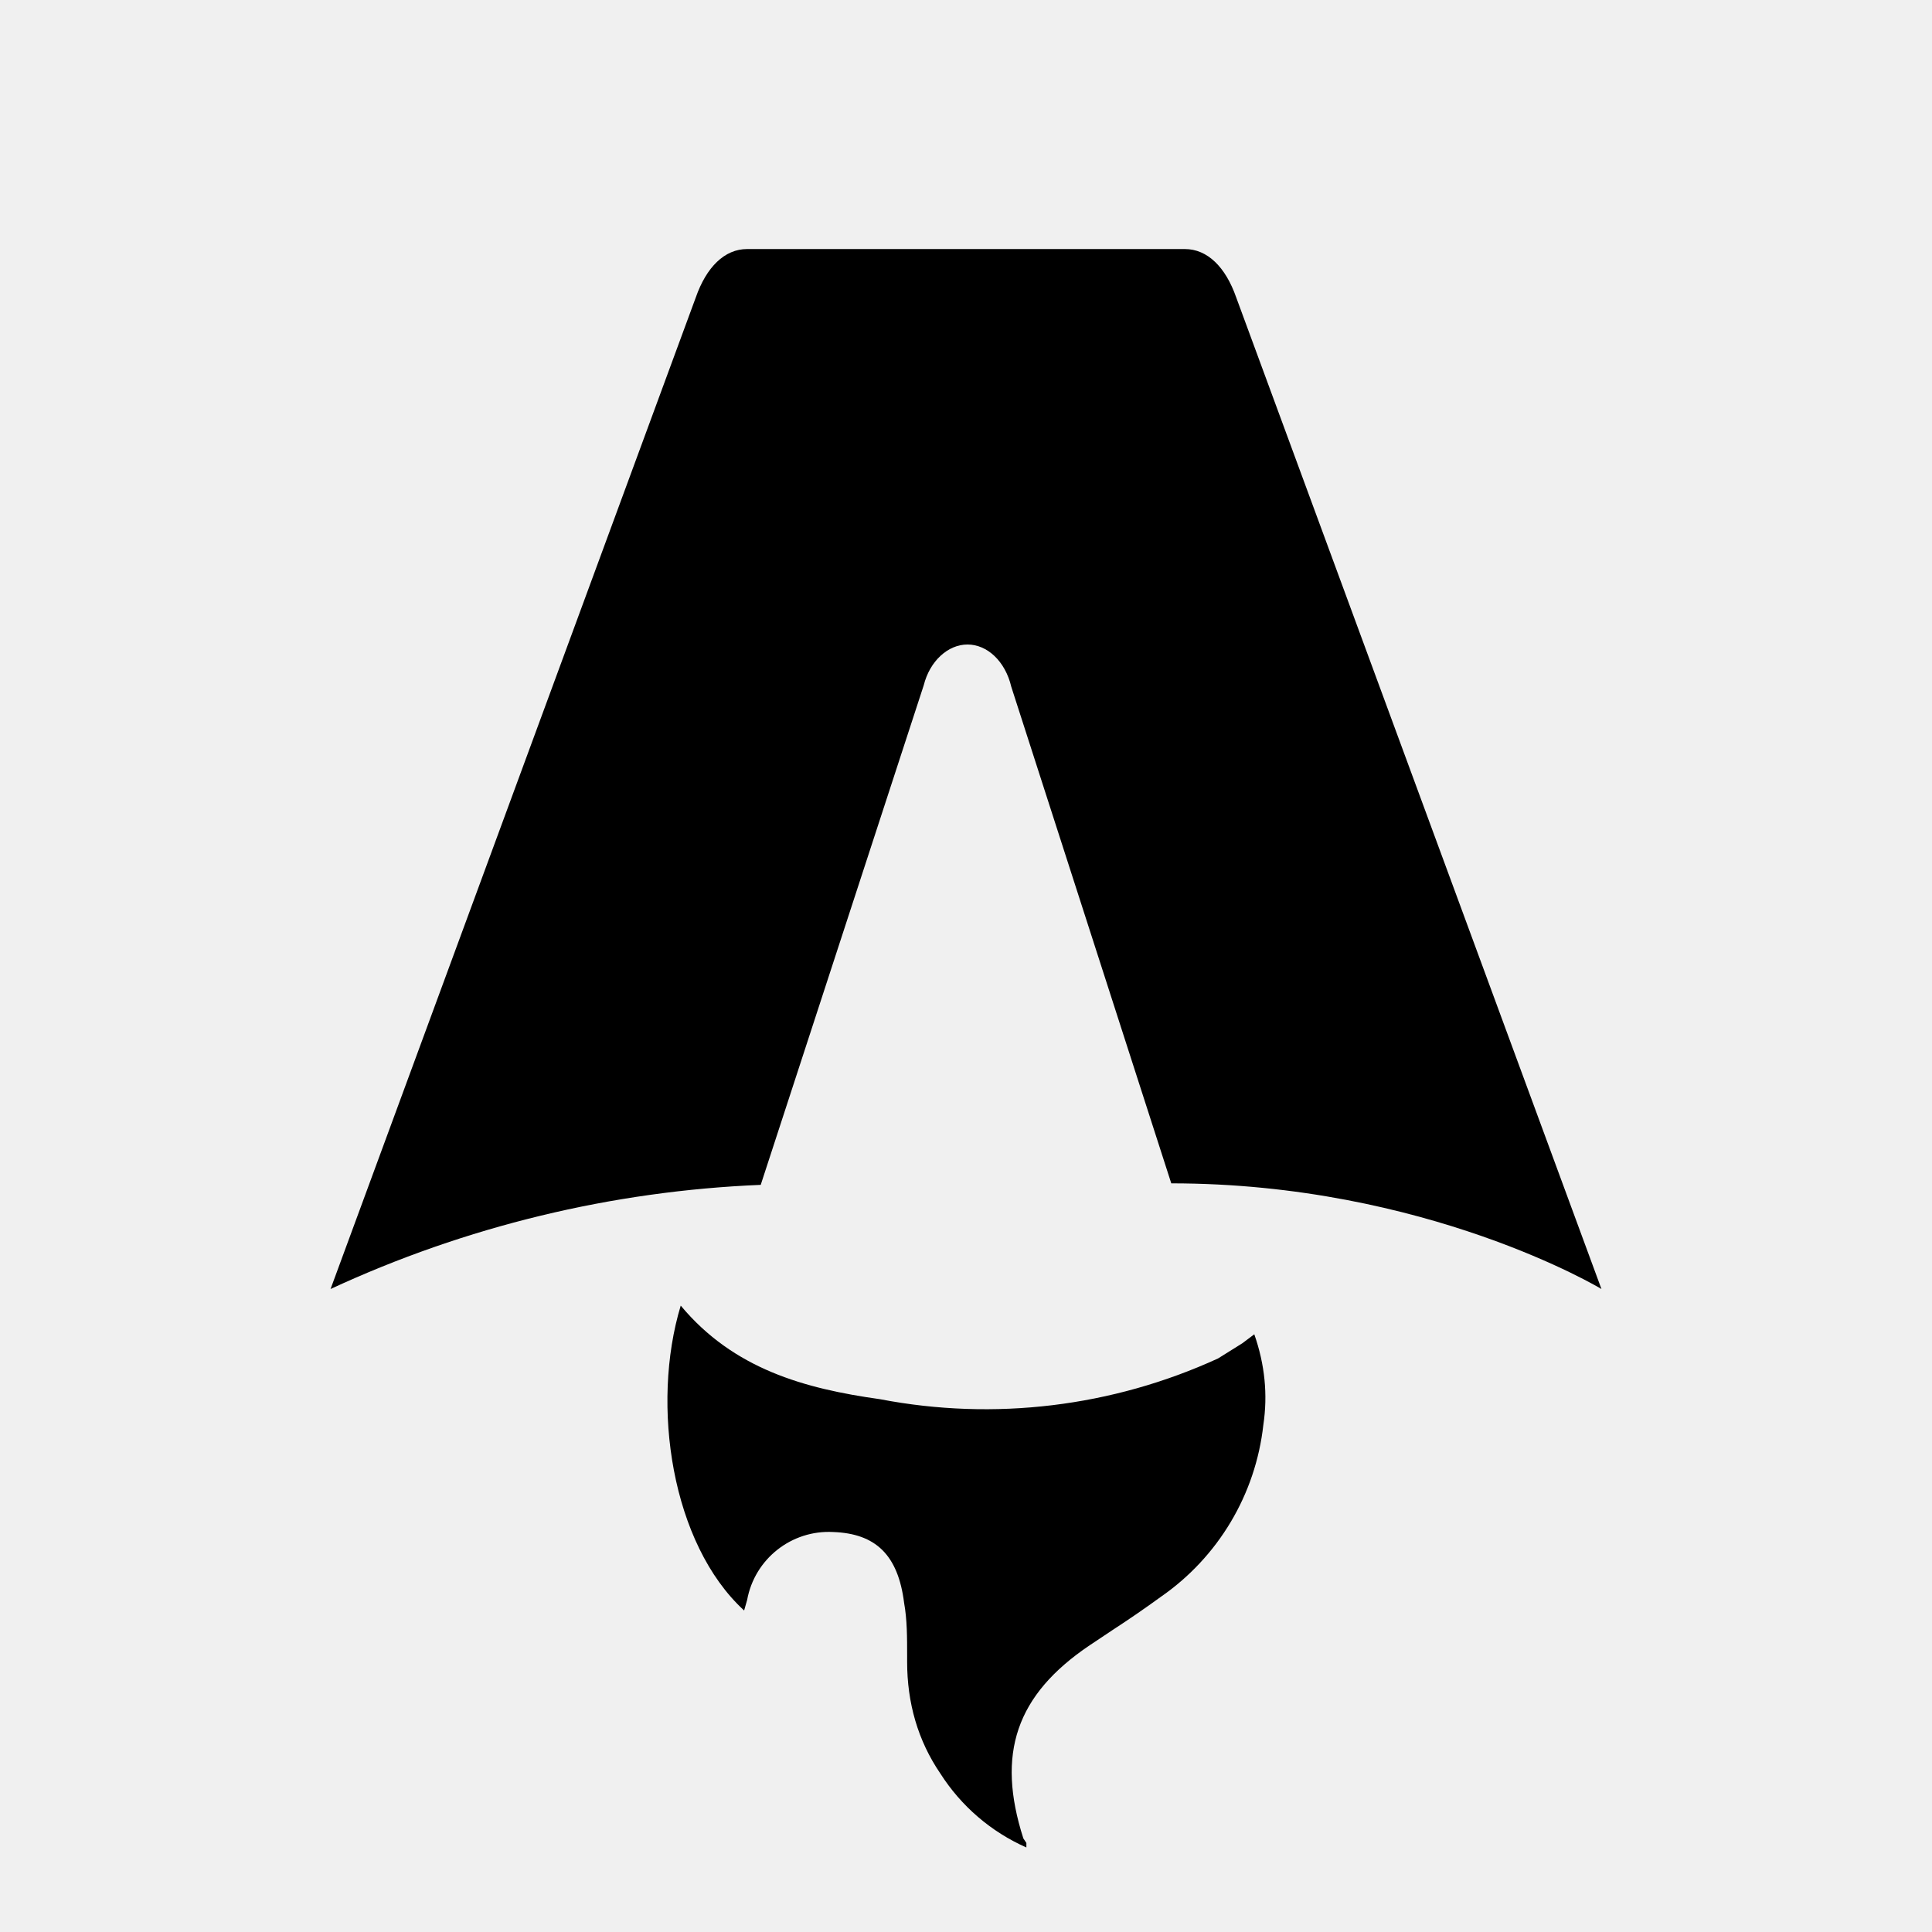
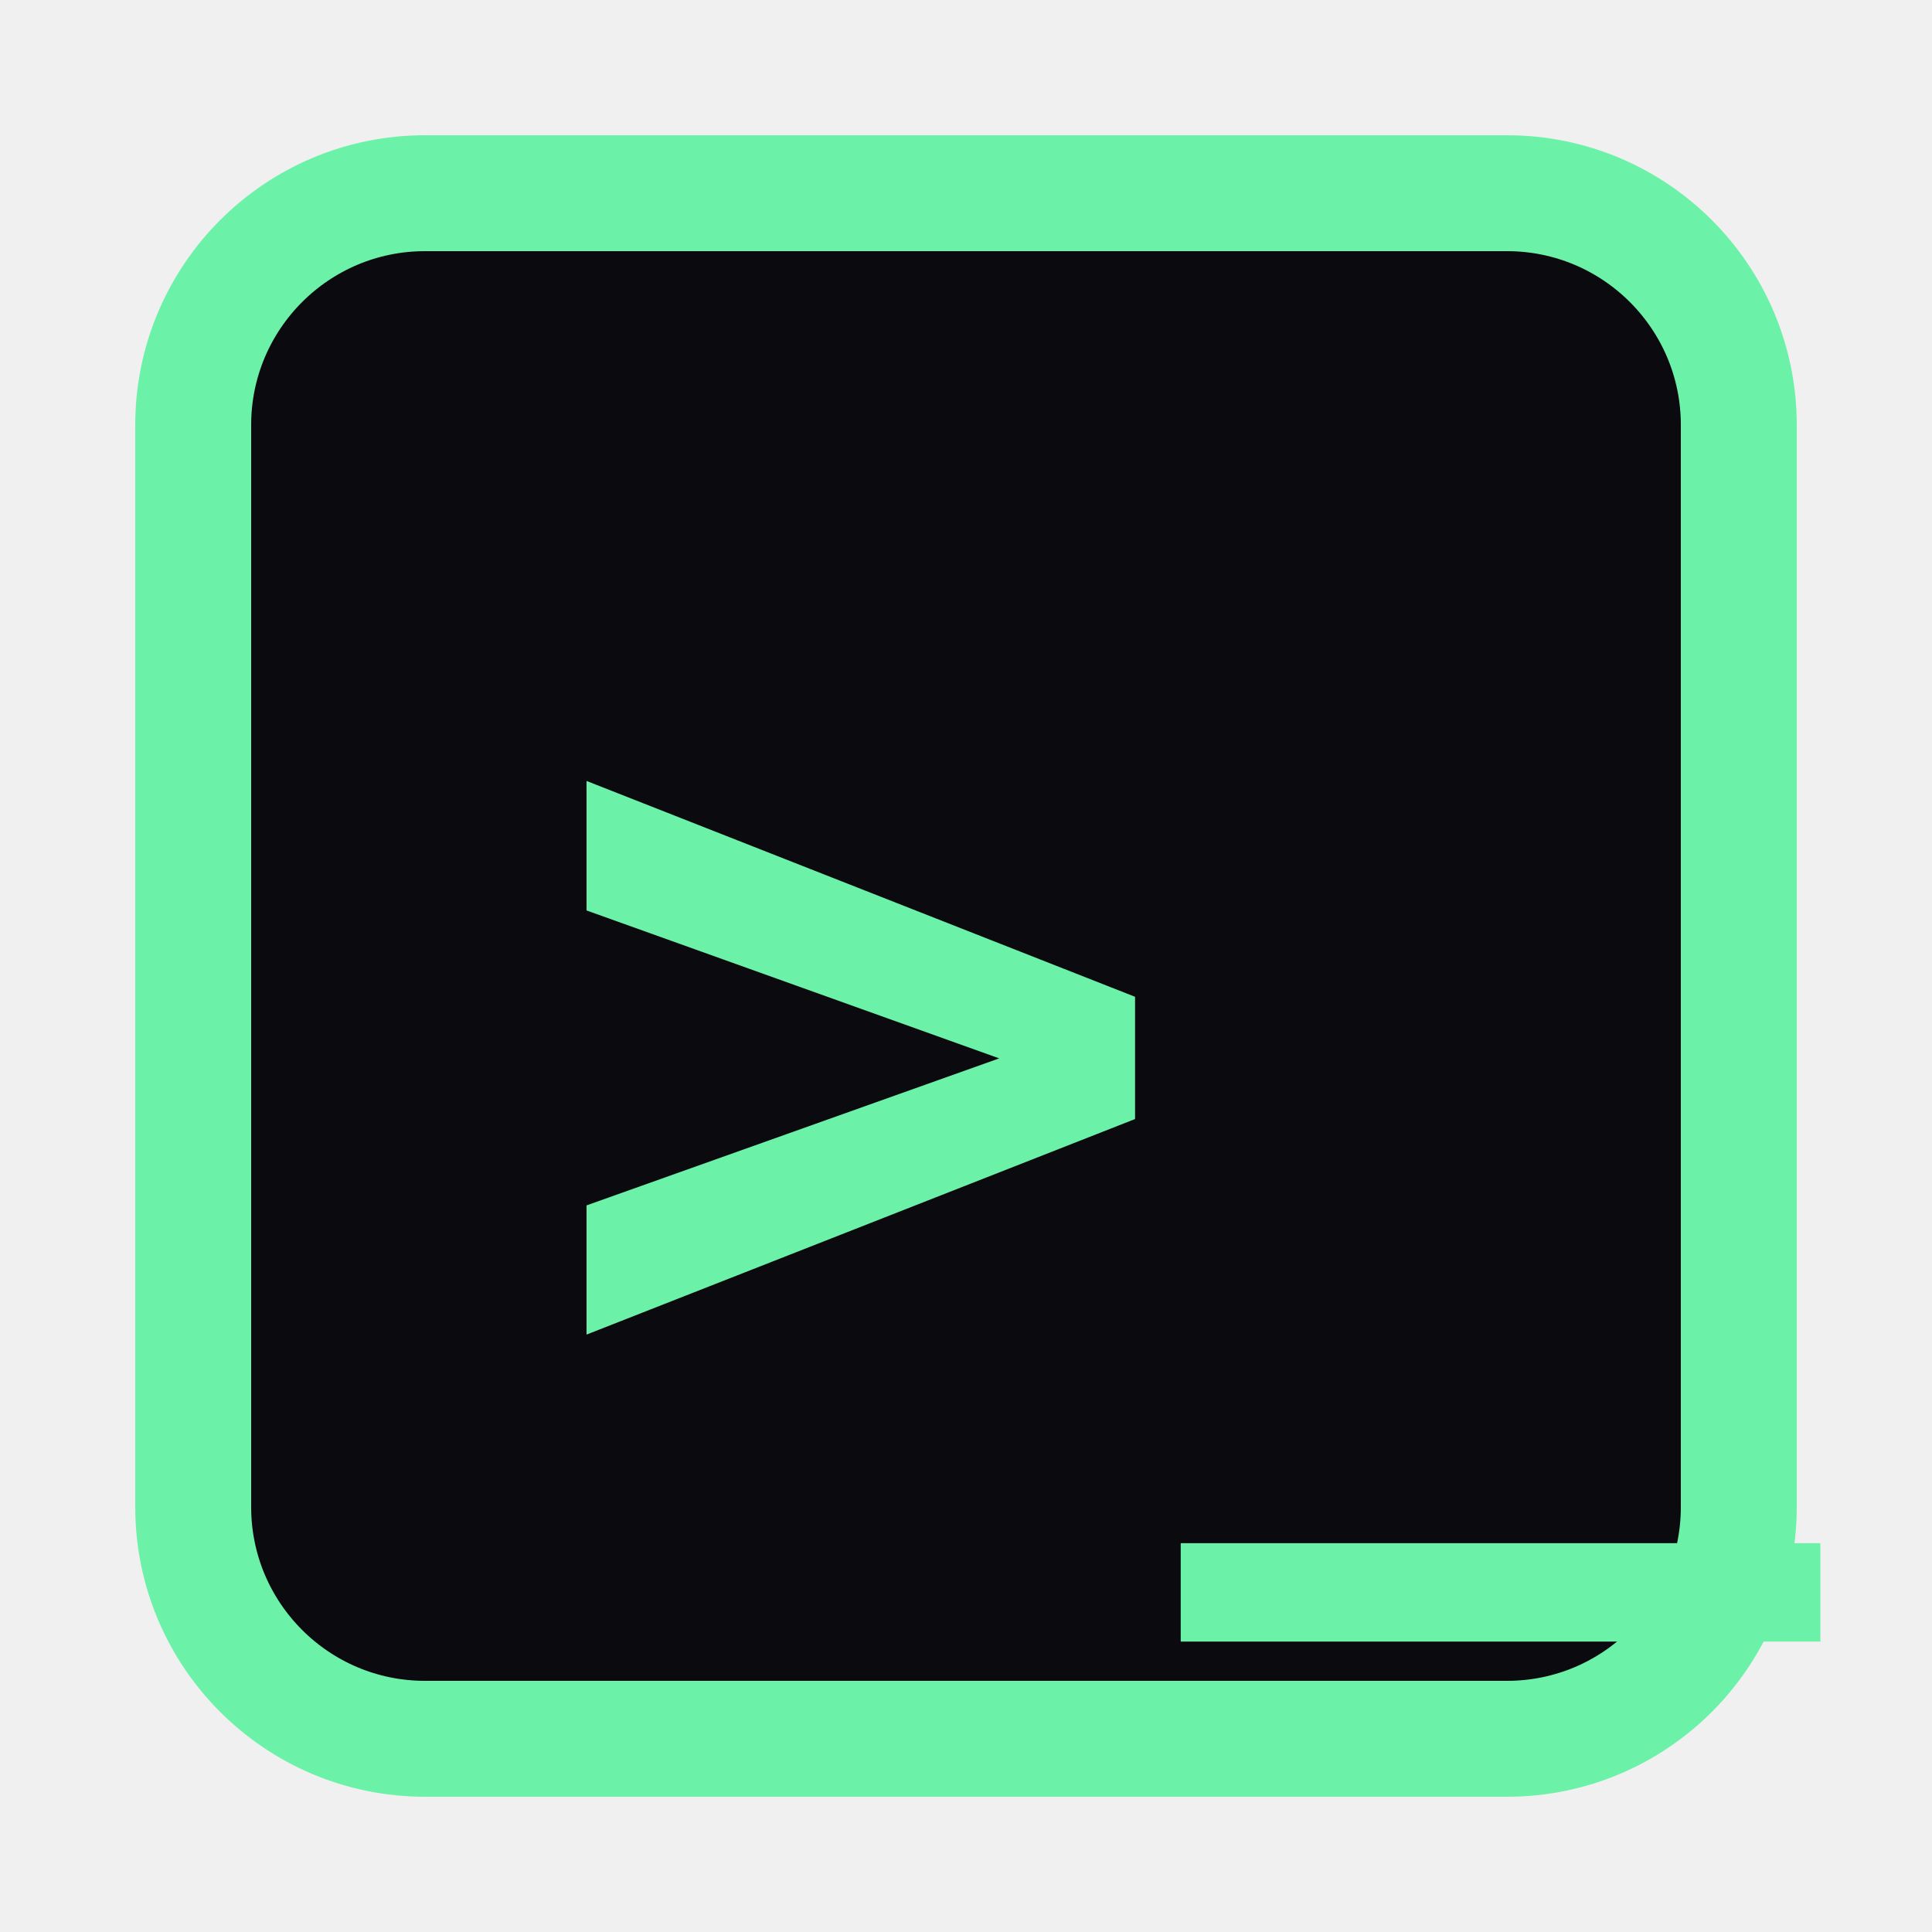
- <svg xmlns="http://www.w3.org/2000/svg" fill="none" viewBox="0 0 128 128">
-   <path d="M50.4 78.5a75.1 75.1 0 0 0-28.5 6.9l24.2-65.7c.7-2 1.9-3.2 3.4-3.2h29c1.5 0 2.7 1.2 3.4 3.2l24.2 65.7s-11.6-7-28.5-7L67 45.5c-.4-1.7-1.6-2.8-2.9-2.8-1.3 0-2.5 1.1-2.9 2.7L50.4 78.5Zm-1.1 28.2Zm-4.2-20.2c-2 6.6-.6 15.8 4.2 20.2a17.5 17.5 0 0 1 .2-.7 5.5 5.5 0 0 1 5.7-4.5c2.8.1 4.3 1.5 4.7 4.7.2 1.1.2 2.3.2 3.5v.4c0 2.7.7 5.2 2.2 7.4a13 13 0 0 0 5.7 4.9v-.3l-.2-.3c-1.8-5.6-.5-9.5 4.4-12.8l1.5-1a73 73 0 0 0 3.2-2.2 16 16 0 0 0 6.8-11.4c.3-2 .1-4-.6-6l-.8.6-1.6 1a37 37 0 0 1-22.4 2.7c-5-.7-9.7-2-13.2-6.2Z" />
-   <style>
-         path { fill: #000; }
-         @media (prefers-color-scheme: dark) {
-             path { fill: #FFF; }
-         }
-     </style>
+ <svg xmlns="http://www.w3.org/2000/svg" viewBox="0 0 100 100">
+   <rect x="10" y="10" width="80" height="80" rx="12" fill="#0a0a0f" stroke="#6cf2a8" stroke-width="6" />
+   <text x="28" y="72" font-family="monospace" font-size="55" font-weight="bold" fill="#6cf2a8">&gt;_</text>
</svg>
